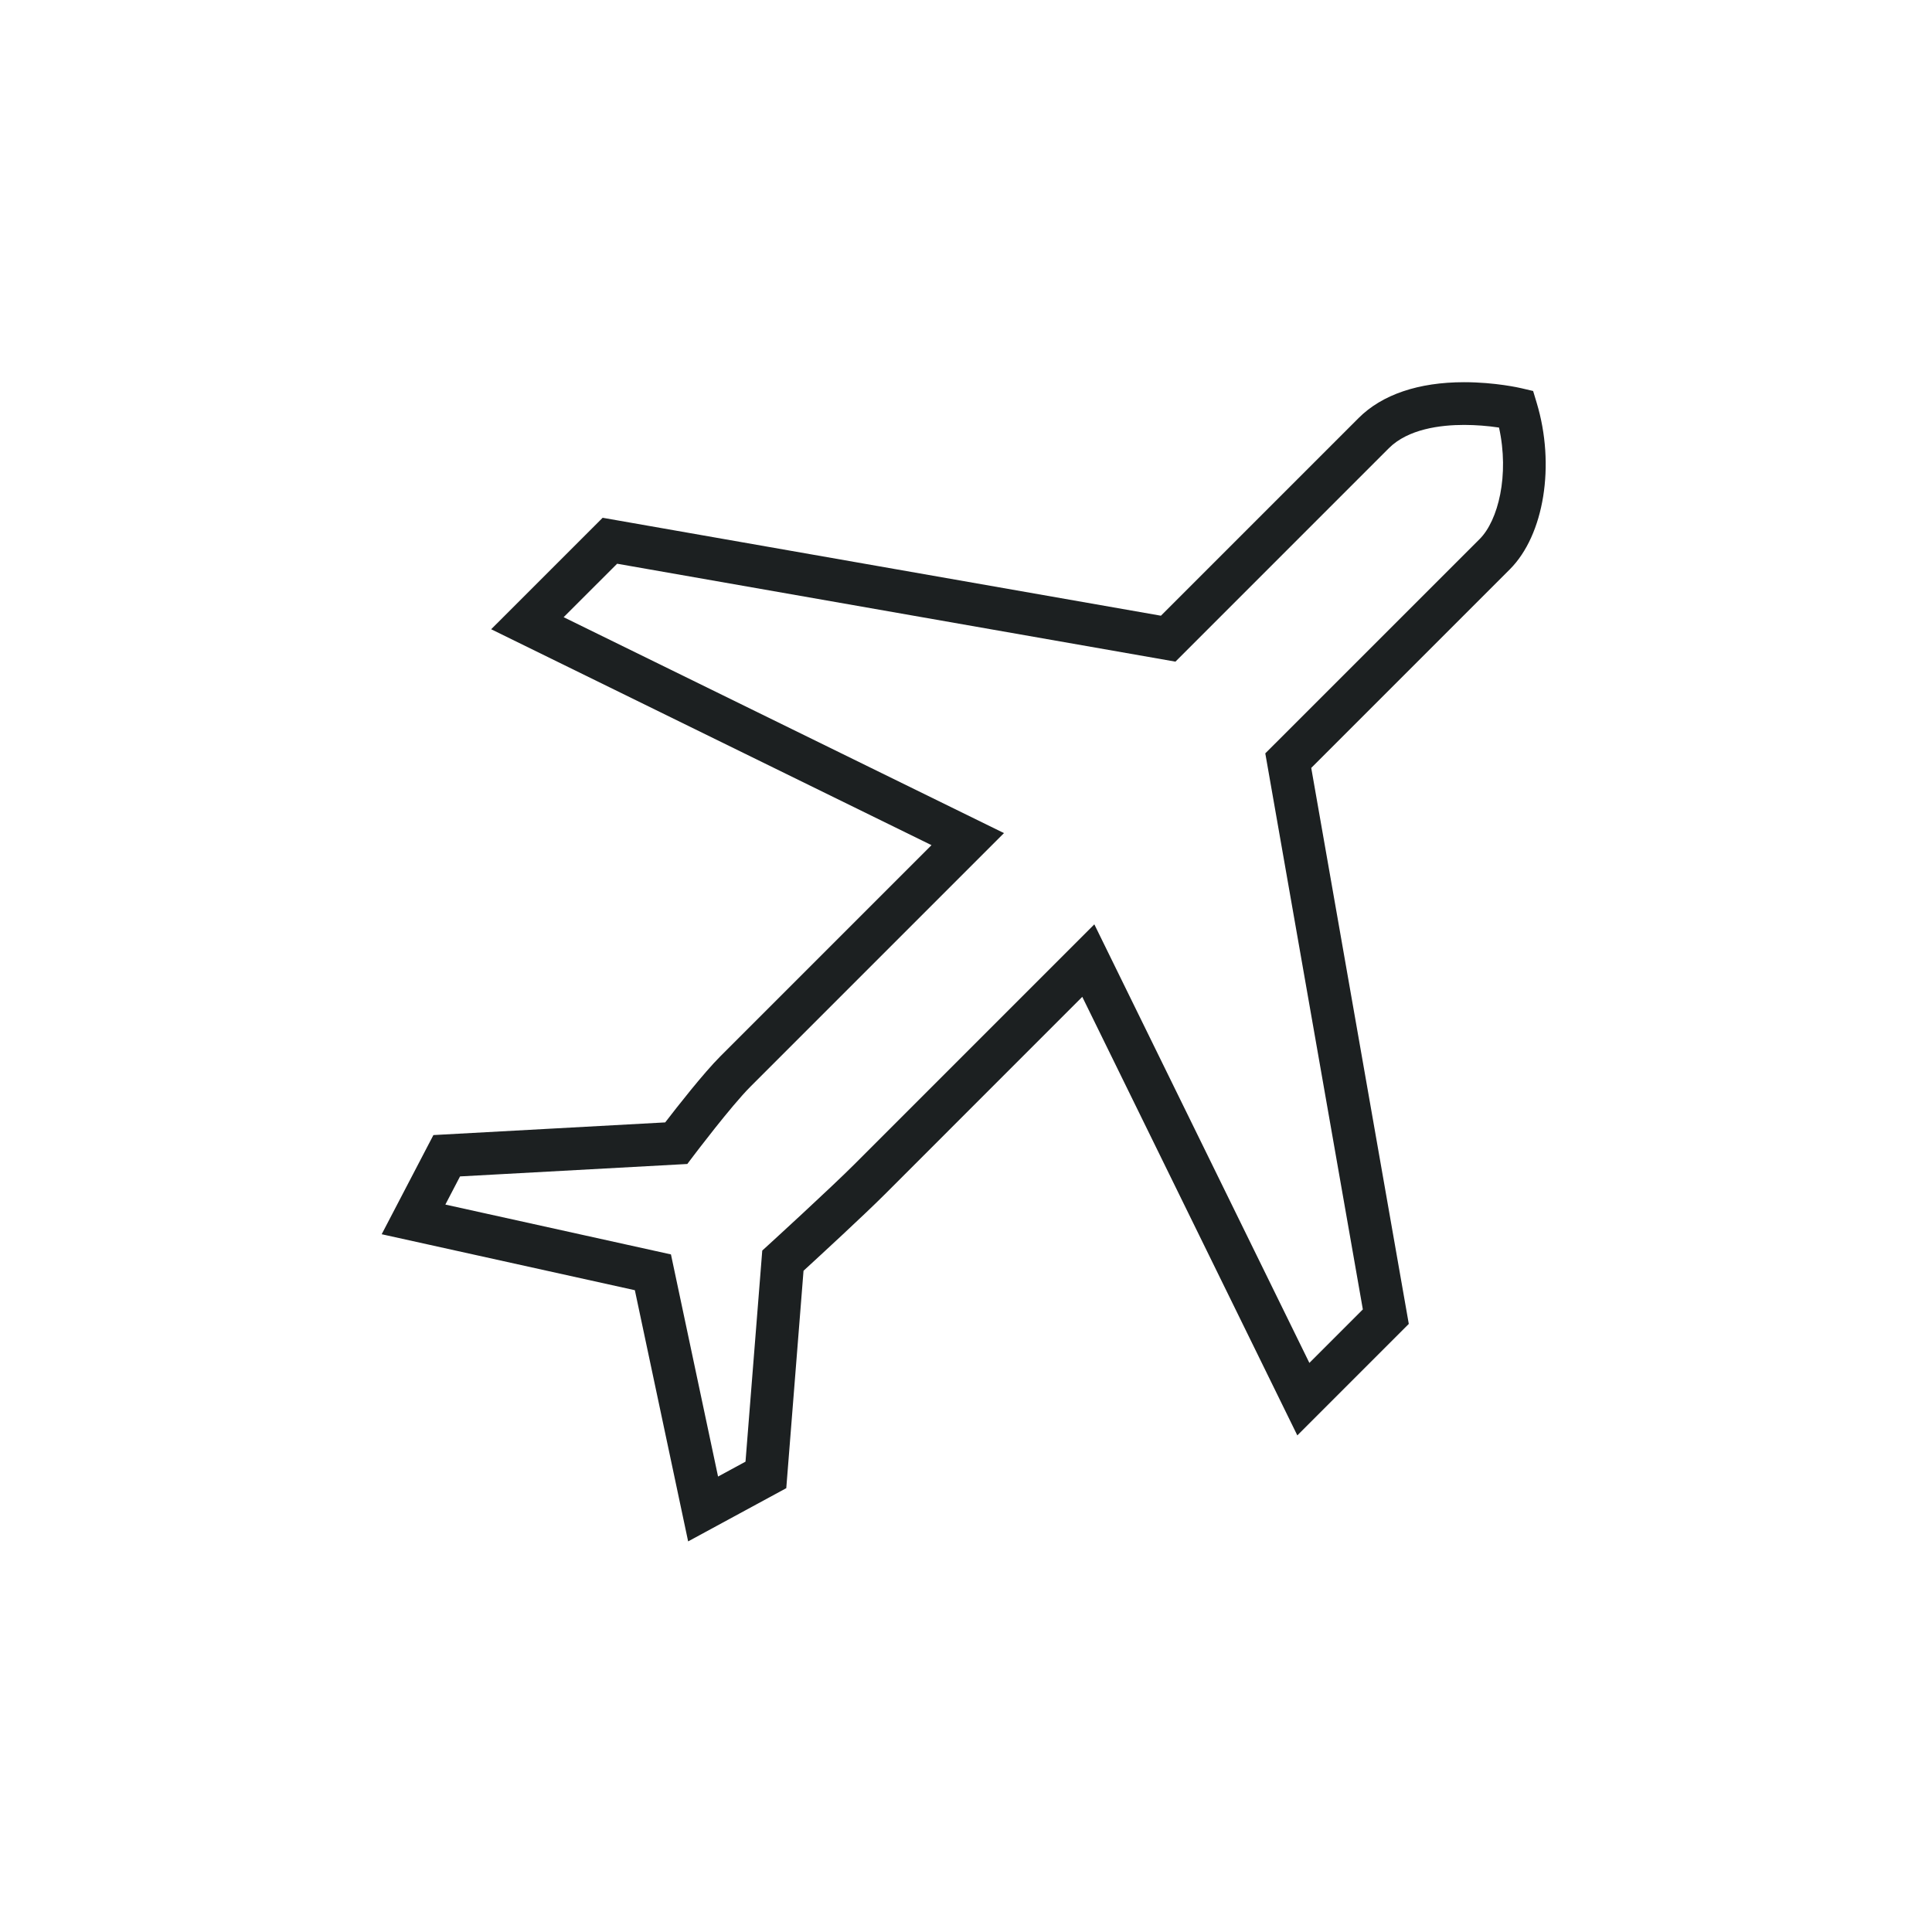
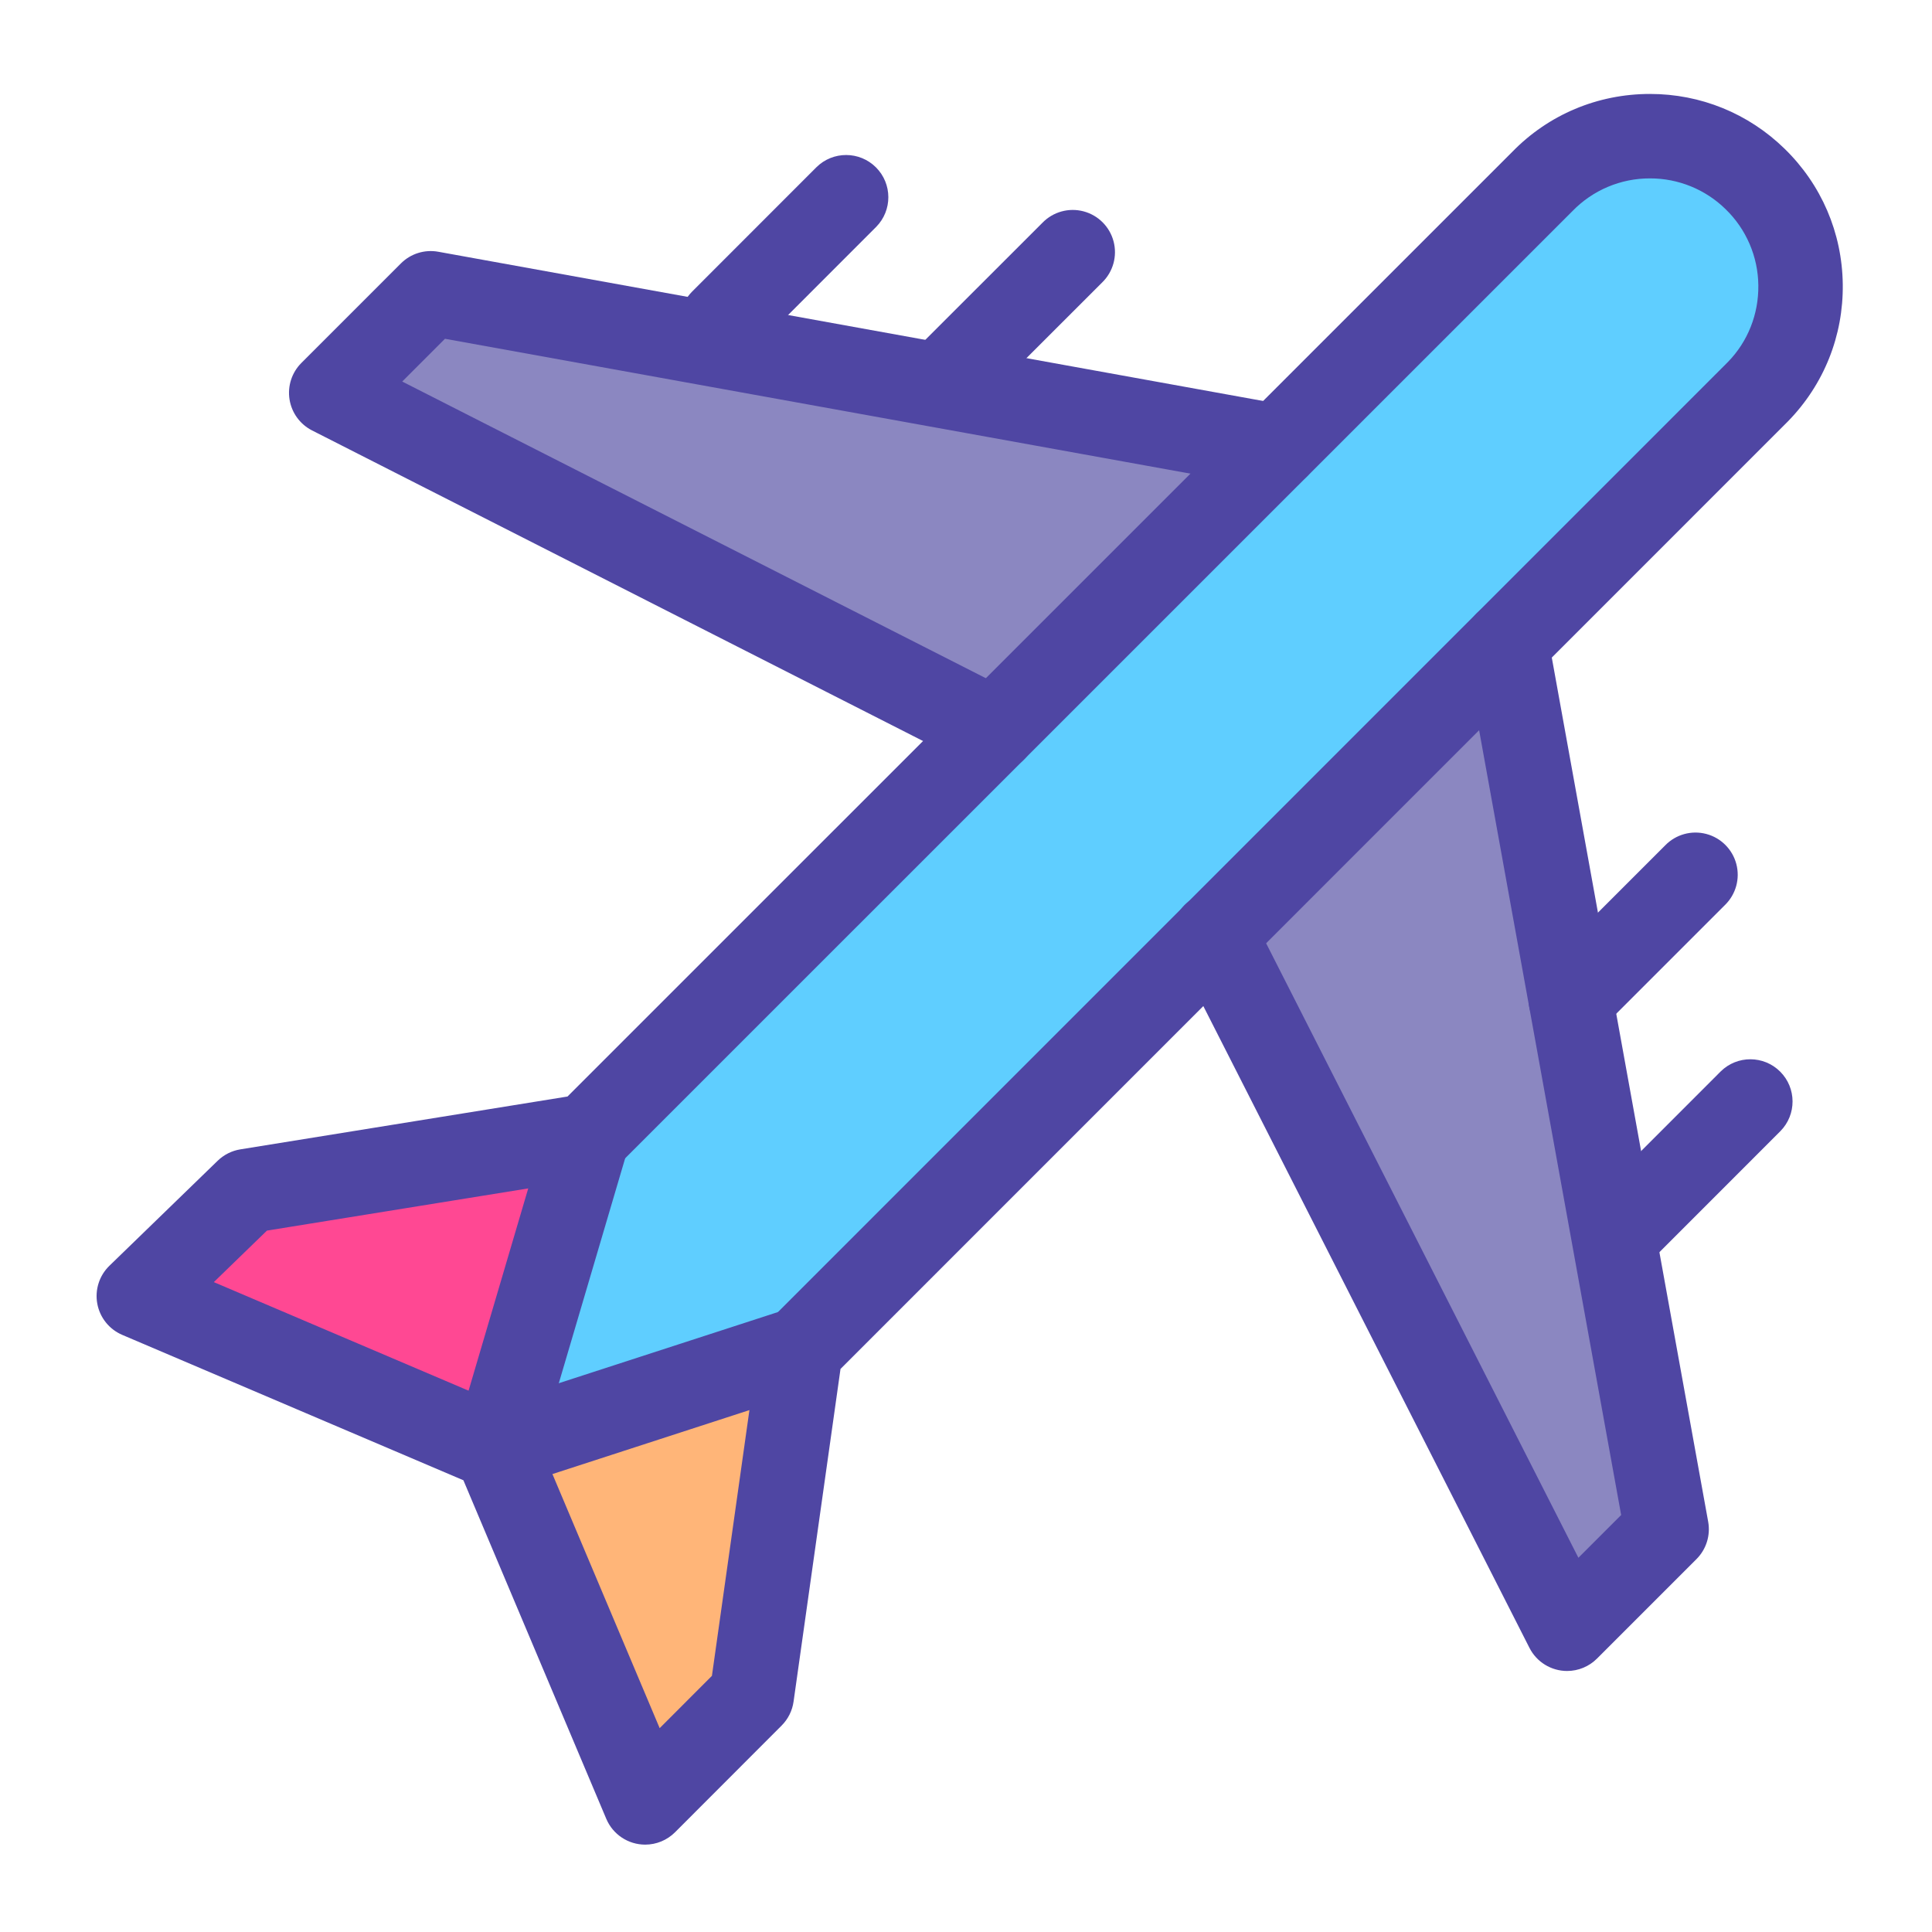
- <svg xmlns="http://www.w3.org/2000/svg" class="svg-icon" style="width: 1em; height: 1em;vertical-align: middle;fill: currentColor;overflow: hidden;" viewBox="0 0 1024 1024" version="1.1">
-   <path d="M364.728 816.968l-28.242-133.135-134.185-29.665 27.412-52.557 122.86-6.717c6.303-8.207 20.393-26.204 29.194-34.995L493.716 447.949 260.326 333.512 319.416 274.432l295.895 51.907 104.771-104.771c12.421-12.431 31.77-18.995 55.951-18.995 16.492 0 29.624 3.031 30.182 3.164l6.369 1.495 1.889 6.262c9.948 32.927 3.968 70.047-14.218 88.248l-105.272 105.267 51.707 294.692-59.08 59.09-113.981-232.448-104.561 104.586c-10.993 10.988-34.468 32.614-43.182 40.602l-9.144 115.231-52.014 28.206z m-128.676-178.524l119.567 26.419 24.965 117.74 14.551-7.895 8.878-111.882 3.297-3.011c0.333-0.302 32.753-29.921 45.737-42.906l126.971-126.991 113.981 232.453 28.339-28.355-51.707-294.717 113.603-113.582c9.866-9.861 15.836-33.935 10.276-59.1a127.247 127.247 0 0 0-18.478-1.403c-12.58 0-29.722 2.145-39.936 12.365l-113.091 113.106-295.916-51.901-28.349 28.339 233.39 114.432-134.349 134.359c-10.25 10.24-30.121 36.572-30.321 36.823l-3.174 4.198-120.458 6.589-7.777 14.92z" fill="#1C2021" />
+ <svg xmlns="http://www.w3.org/2000/svg" width="800px" height="800px" viewBox="0 0 1024 1024" class="icon" version="1.1">
+   <path d="M930.219 94.836c31.585 30.754 32.225 81.297 1.439 112.851l-133.279 133.311-154.602 154.634-219.403 219.403-161.667 52.493 48.785-165.408 215.375-215.343 150.127-150.127 140.376-140.344c30.754-31.585 81.297-32.257 112.851-1.471z" fill="#5FCEFF" />
+   <path d="M832.553 529.743l50.799 280.784-52.749 52.749-186.827-367.644 154.602-154.634zM676.992 236.651l-150.127 150.127-351.308-178.579 52.749-52.749 448.653 81.169z" fill="#8B87C1" />
+   <path d="M424.373 715.035l-25.927 183.726-56.489 56.553-79.251-187.786z" fill="#FFB578" />
+   <path d="M311.49 602.121l-48.785 165.408-189.129-80.594 57.384-55.658z" fill="#FF4893" />
+   <path d="M526.85 409.162a22.318 22.318 0 0 1-10.121-2.433L165.417 228.147a22.378 22.378 0 0 1-5.684-35.773l52.749-52.749a22.353 22.353 0 0 1 19.808-6.196l448.653 81.169a22.378 22.378 0 0 1 18.037 26.004 22.366 22.366 0 0 1-26.004 18.037L235.848 179.557l-22.663 22.666 323.824 164.605a22.378 22.378 0 0 1-10.16 42.333zM830.603 885.654a22.378 22.378 0 0 1-19.952-12.241l-186.827-367.644a22.378 22.378 0 1 1 39.897-20.278l172.86 340.154 22.663-22.663-82.889-458.001a22.378 22.378 0 0 1 44.041-7.973l84.974 469.532a22.372 22.372 0 0 1-6.196 19.808l-52.749 52.749a22.369 22.369 0 0 1-15.821 6.557z" fill="#4F46A3" />
+   <path d="M341.957 977.693a22.388 22.388 0 0 1-20.617-13.676l-75.731-179.449-180.804-77.049a22.372 22.372 0 0 1-6.806-36.649l57.384-55.658a22.378 22.378 0 0 1 12.011-6.029l173.387-28.002 500.763-500.702c19.191-19.712 45.191-30.687 73.001-30.687 26.8 0 52.122 10.307 71.304 29.021 19.543 19.028 30.508 44.552 30.857 71.85 0.345 27.305-9.962 53.104-29.034 72.65L445.485 725.569l-24.881 176.322a22.378 22.378 0 0 1-6.327 12.689l-56.489 56.55a22.378 22.378 0 0 1-15.831 6.563z m-228.627-298.143l158.148 67.391a22.385 22.385 0 0 1 11.845 11.886l66.317 157.131 27.695-27.724 24.881-176.328a22.41 22.41 0 0 1 6.333-12.698L915.83 191.865c10.524-10.79 16.317-25.284 16.122-40.626a56.985 56.985 0 0 0-17.346-40.37 57.058 57.058 0 0 0-40.06-16.317 56.969 56.969 0 0 0-41.144 17.366L327.312 617.949a22.362 22.362 0 0 1-12.254 6.266l-173.573 28.034-28.155 27.302zM832.553 552.121a22.378 22.378 0 0 1-15.821-38.203l65.888-65.885a22.378 22.378 0 1 1 31.643 31.646l-65.888 65.888a22.311 22.311 0 0 1-15.821 6.554zM861.965 671.973a22.378 22.378 0 0 1-15.828-38.197l65.859-65.888a22.378 22.378 0 0 1 31.656 31.637l-65.859 65.888a22.305 22.305 0 0 1-15.828 6.56zM502.505 222.073a22.378 22.378 0 0 1-15.821-38.203l65.888-65.856a22.378 22.378 0 1 1 31.637 31.653l-65.885 65.856a22.305 22.305 0 0 1-15.818 6.55zM382.685 192.725a22.378 22.378 0 0 1-15.828-38.197l65.888-65.92a22.378 22.378 0 0 1 31.653 31.64l-65.888 65.92a22.302 22.302 0 0 1-15.825 6.557z" fill="#4F46A3" />
+   <path d="M262.702 789.913a22.385 22.385 0 0 1-6.905-43.67l161.667-52.493a22.378 22.378 0 1 1 13.82 42.57l-161.667 52.493a22.474 22.474 0 0 1-6.915 1.1z" fill="#4F46A3" />
+   <path d="M262.715 789.913a22.378 22.378 0 0 1-21.474-28.715l48.785-165.405a22.378 22.378 0 0 1 42.928 12.663l-48.785 165.405a22.394 22.394 0 0 1-21.454 16.052z" fill="#4F46A3" />
</svg>
